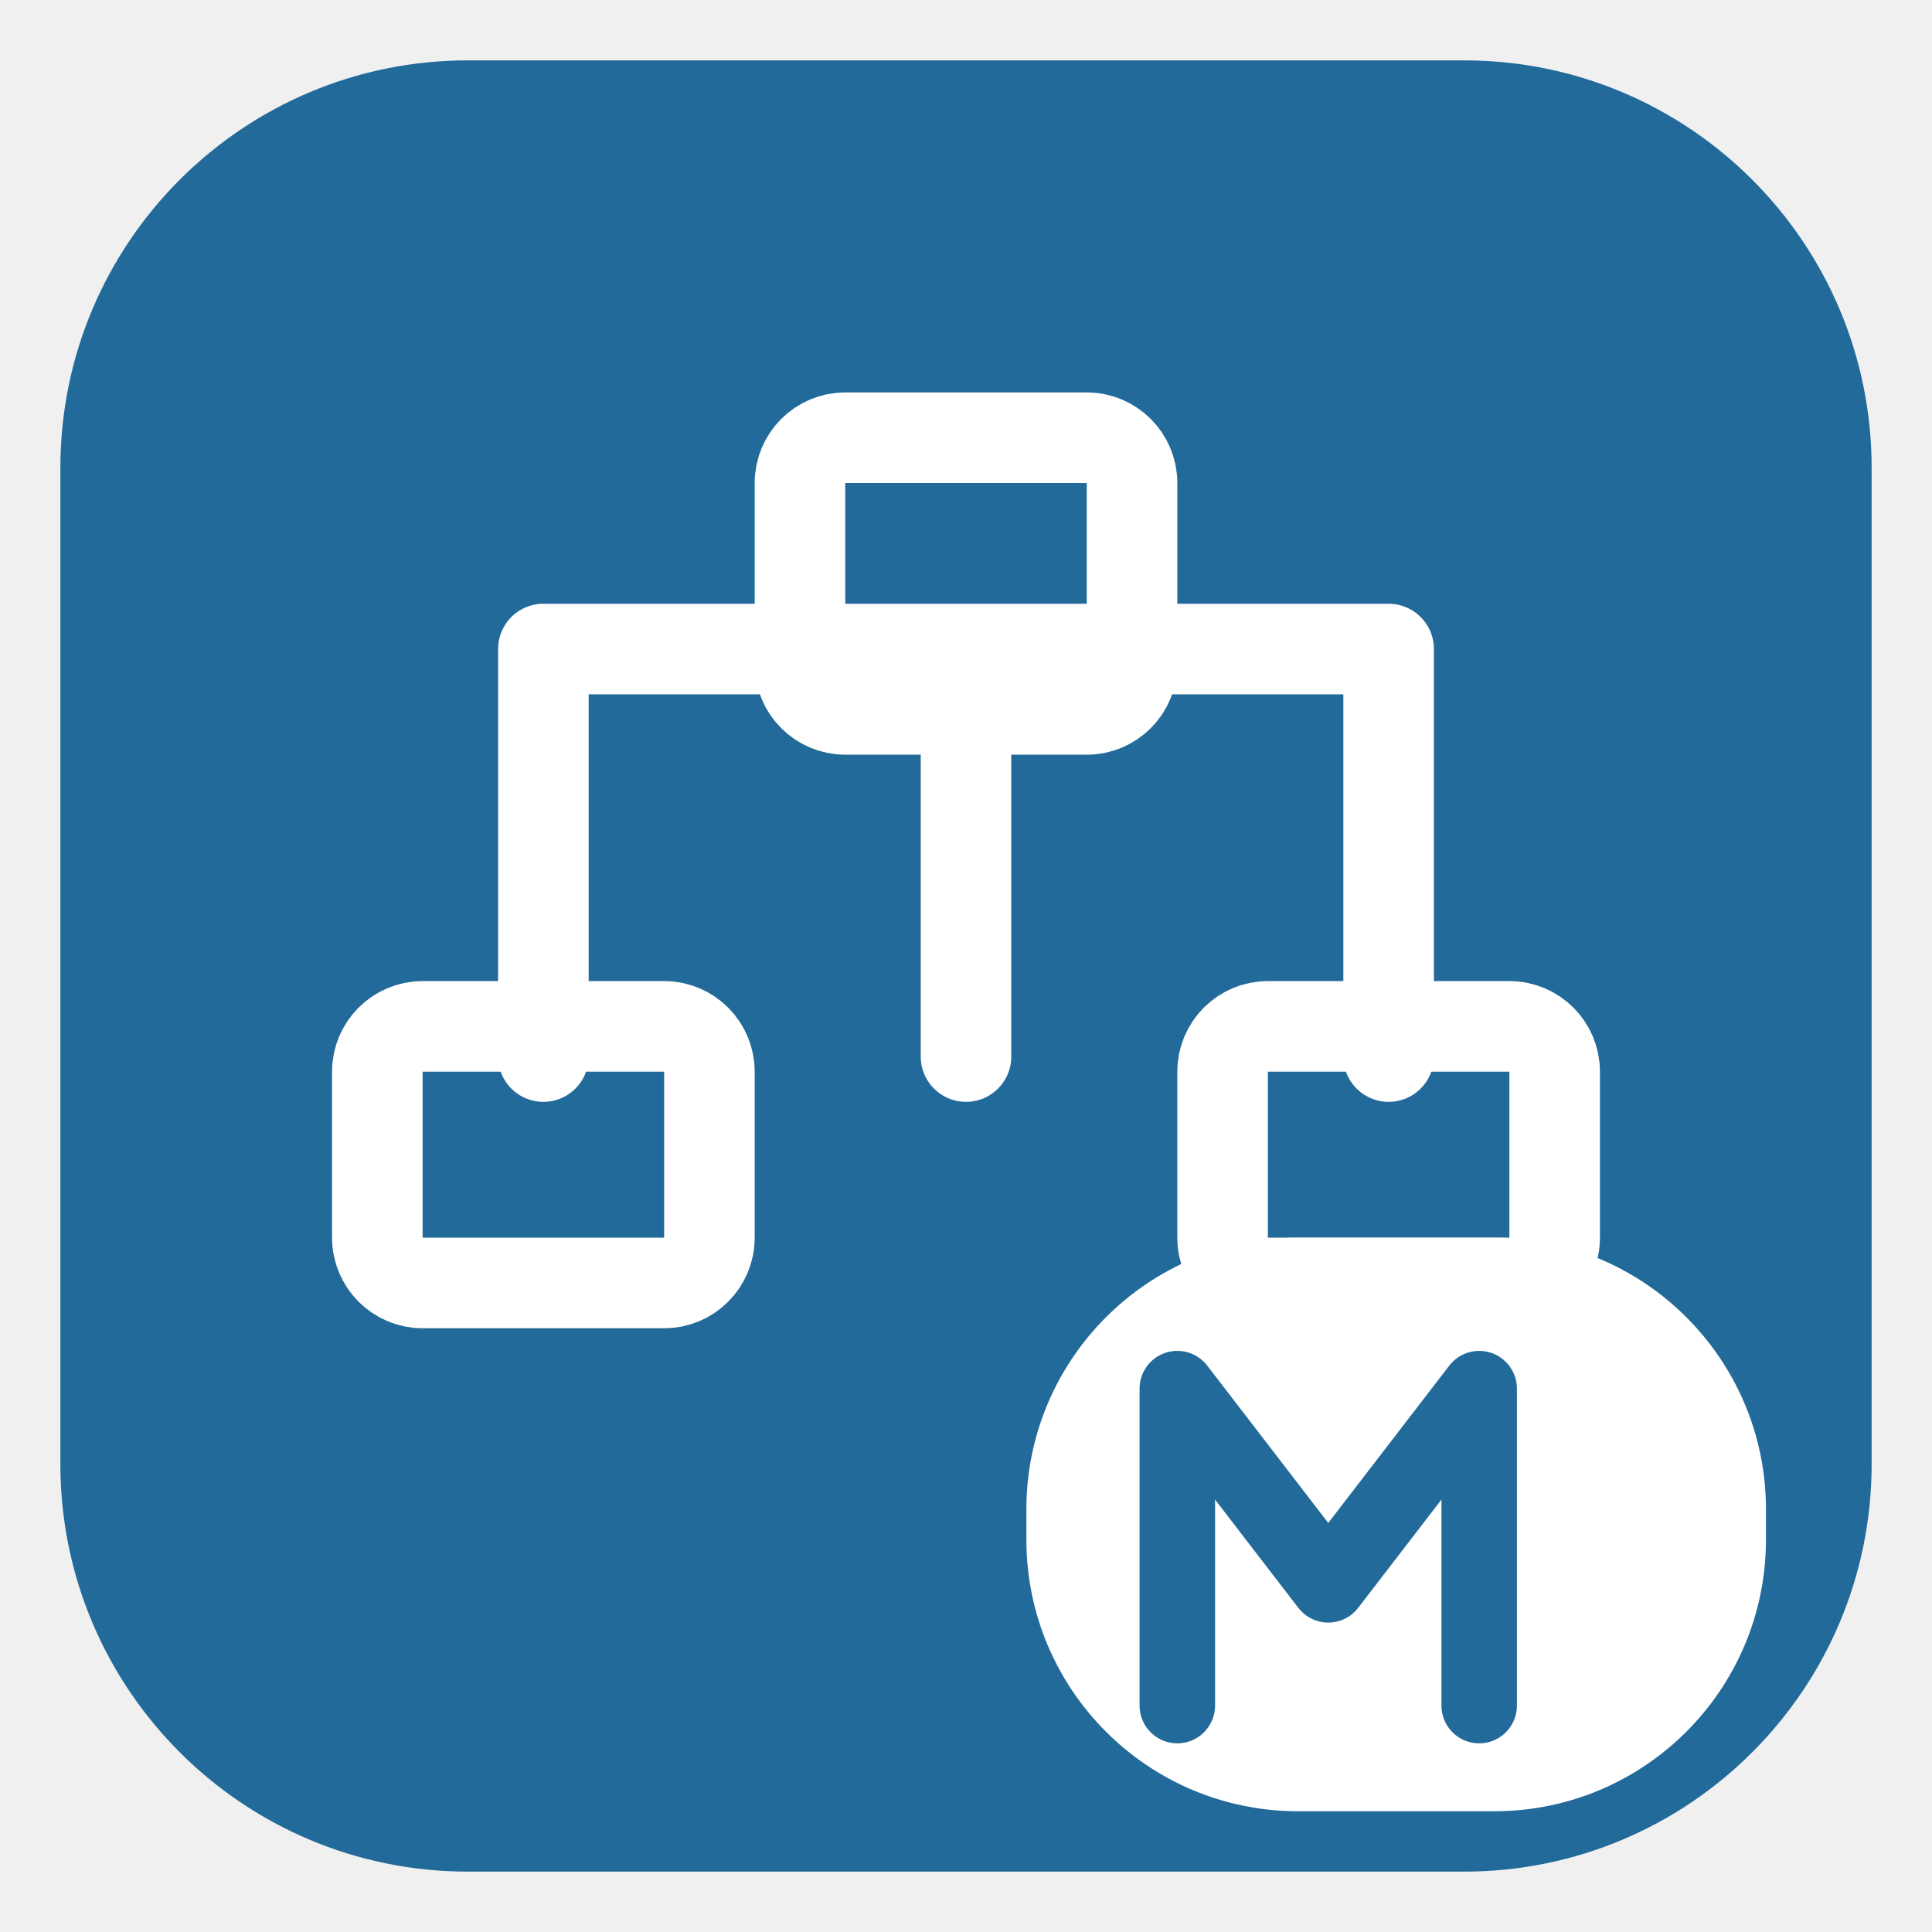
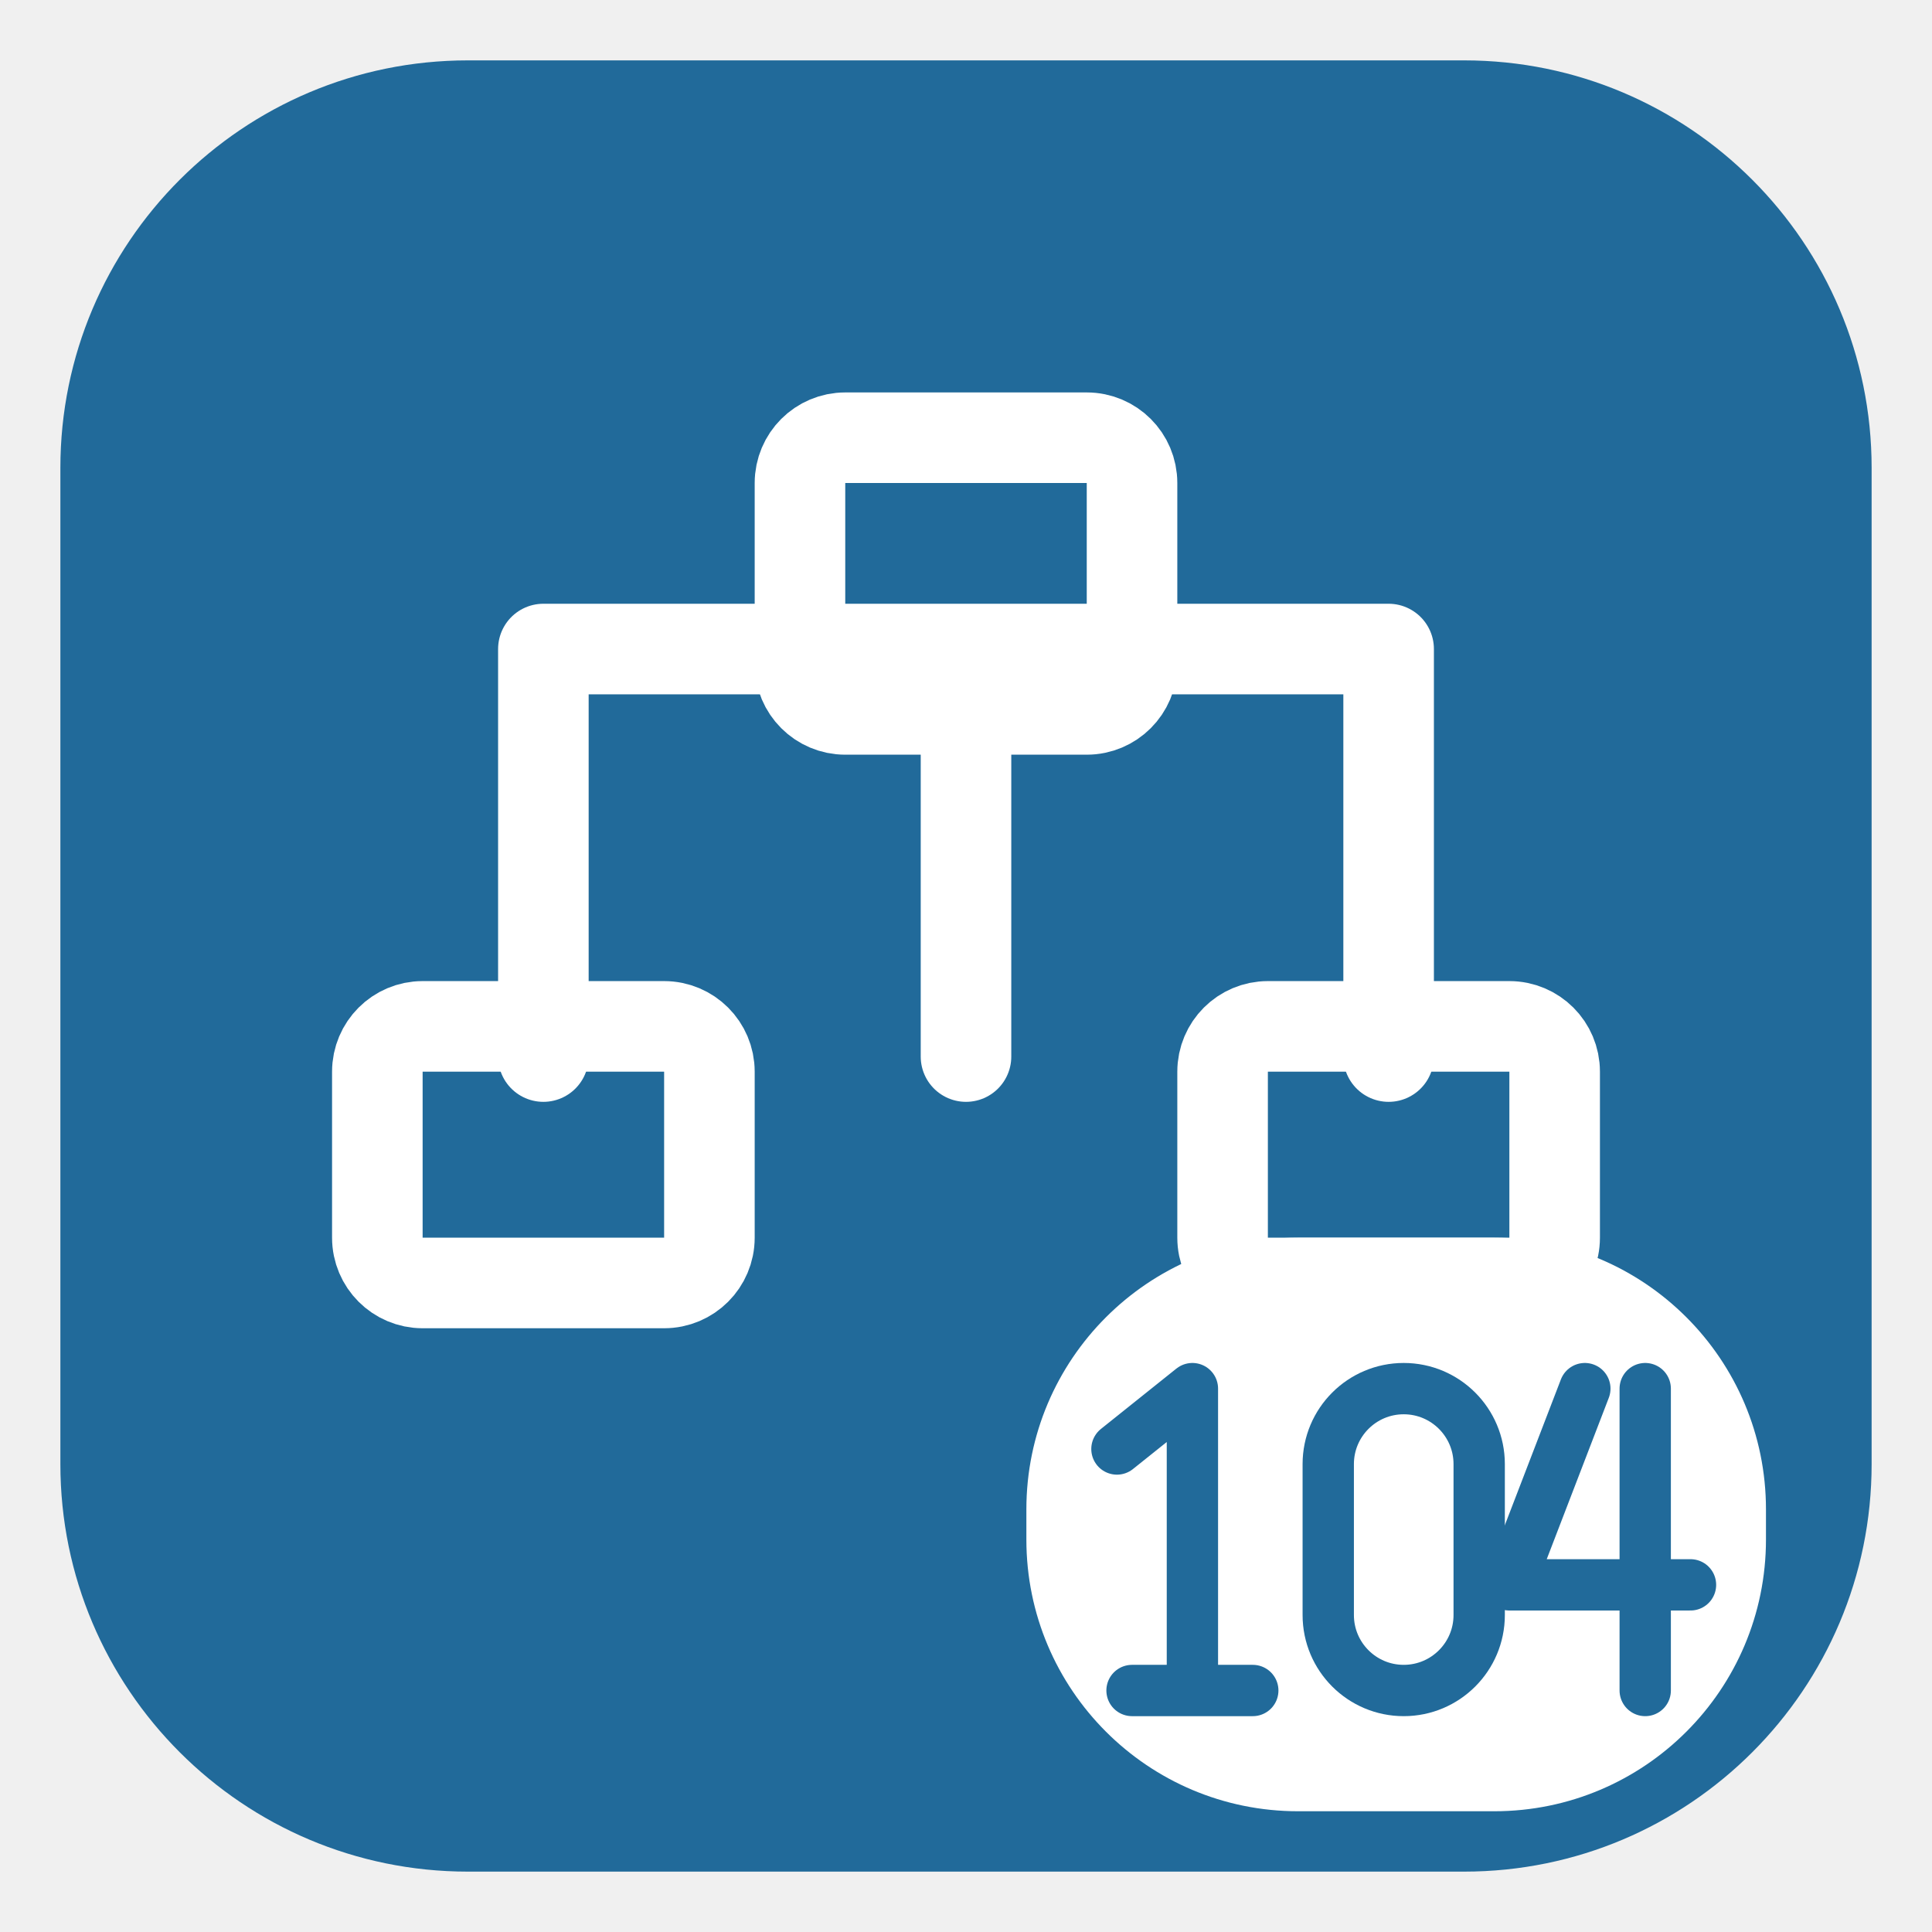
<svg xmlns="http://www.w3.org/2000/svg" width="1024" height="1024" viewBox="0 0 128 128">
  <rect x="4" y="4" width="120" height="120" rx="27" fill="#216A9A" />
  <g fill="none" stroke="#fff" stroke-width="6" stroke-linecap="round" stroke-linejoin="round">
    <path d="M36 43h56M64 43v27M36 43v27M92 43v27" />
    <rect x="25" y="68" width="22" height="17" rx="3" />
    <rect x="53" y="29" width="22" height="18" rx="3" />
    <rect x="81" y="68" width="22" height="17" rx="3" />
  </g>
  <rect x="68" y="82" width="49" height="38" rx="18" fill="#fff" />
-   <g fill="none" stroke="#216A9A" stroke-width="5" stroke-linecap="round" stroke-linejoin="round">
-     <path d="M78 113V92l10 13 10-13v21" />
+   <g fill="none" stroke="#216A9A" stroke-width="3.4" stroke-linecap="round" stroke-linejoin="round">
+     <path d="M74 96l5-4v20m-4 0h8" />
+     <rect x="88" y="92" width="10" height="20" rx="5" />
+     <path d="M105 92l-5 13h12m-3-13v20" />
  </g>
</svg>
